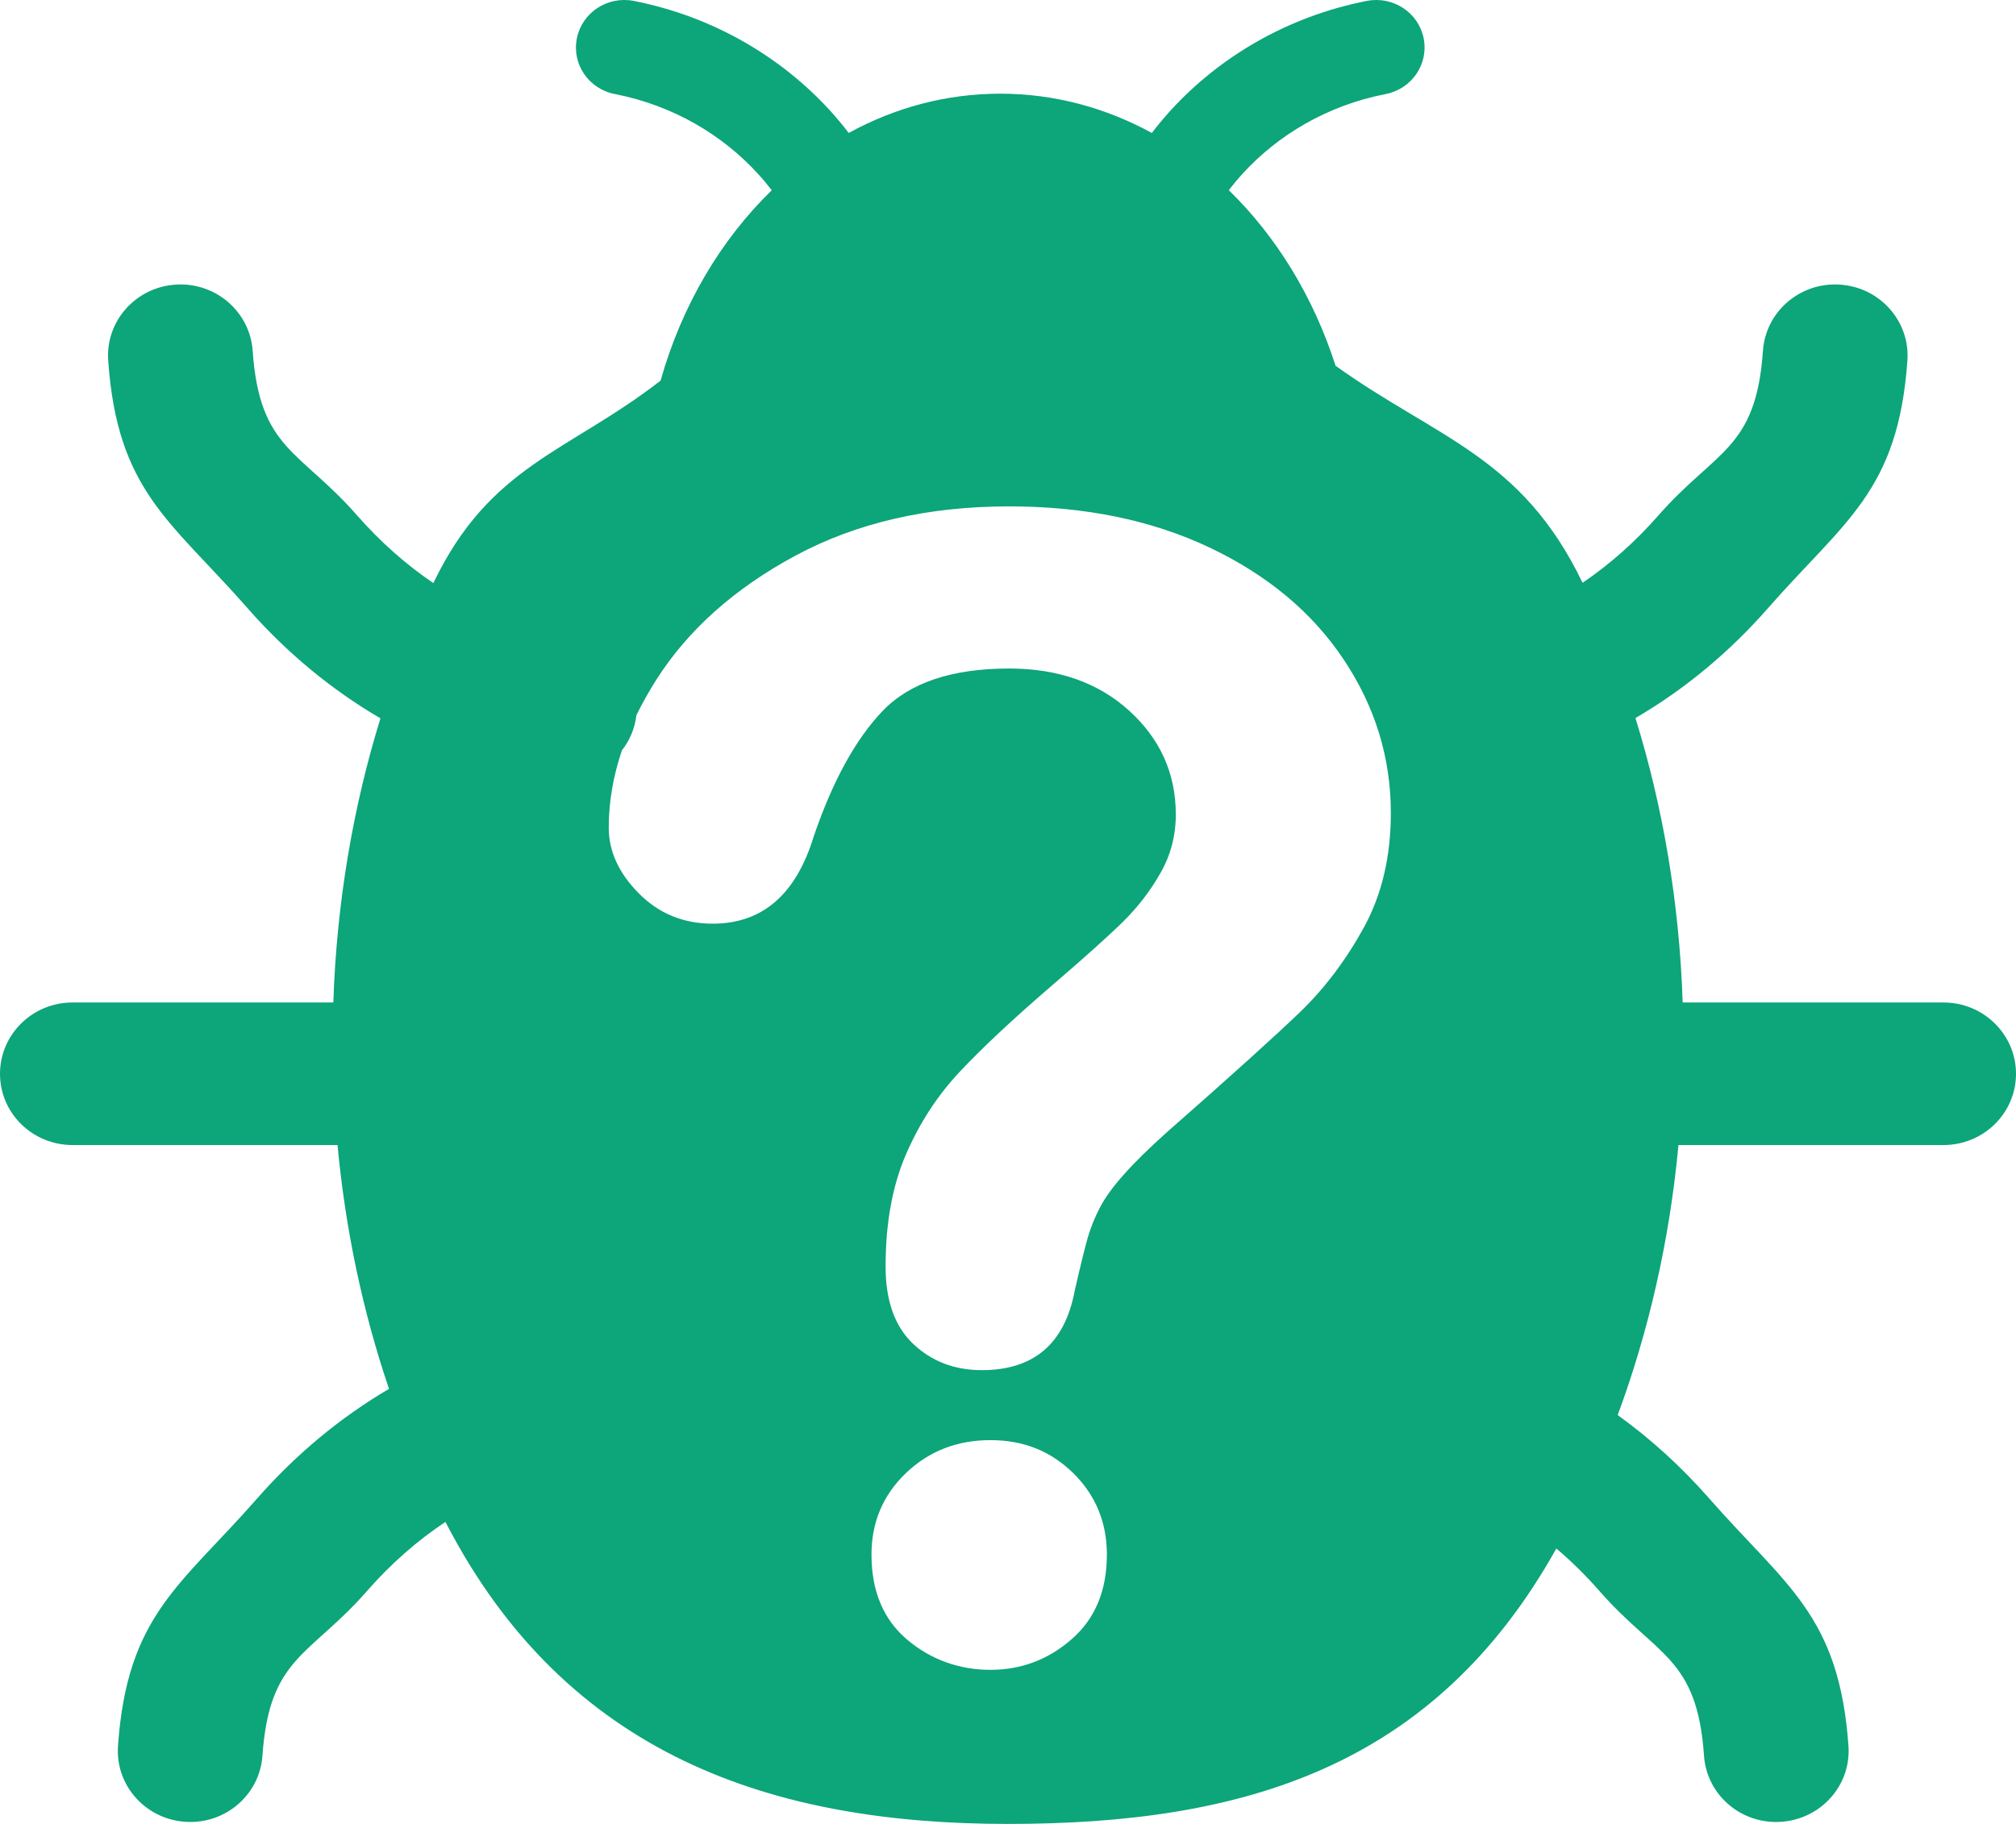
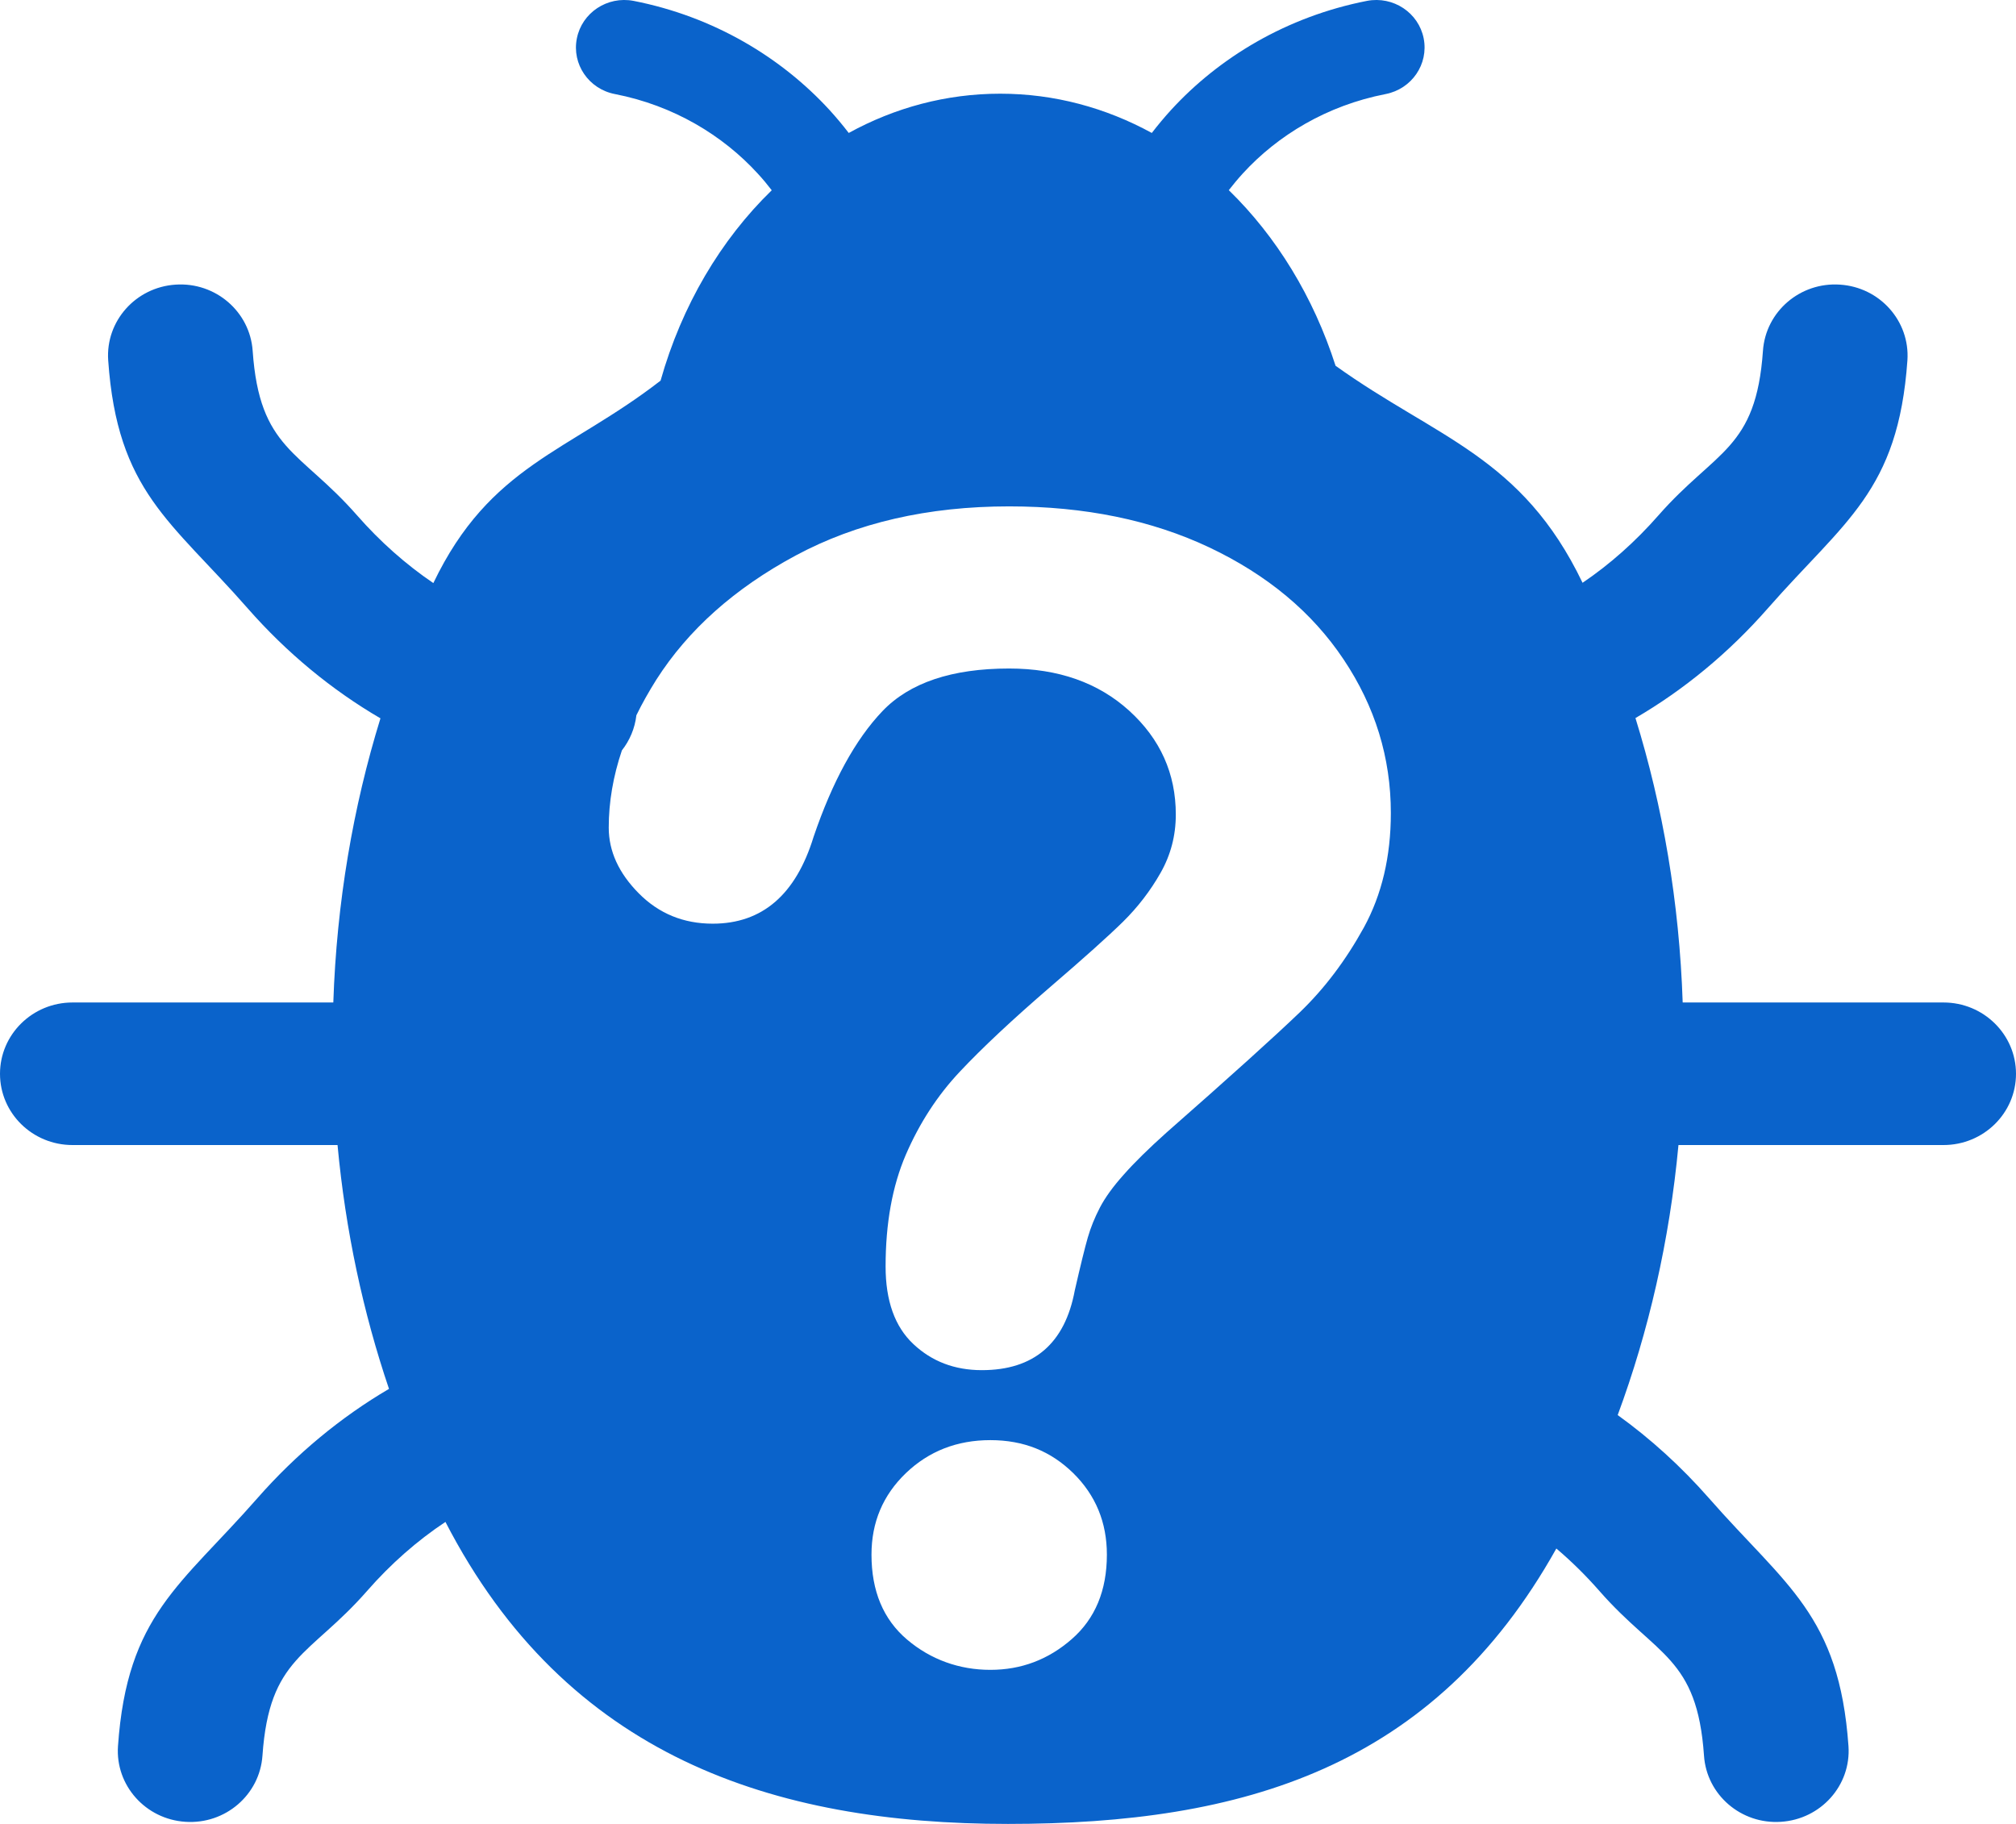
<svg xmlns="http://www.w3.org/2000/svg" width="21" height="19" viewBox="0 0 21 19" fill="none">
-   <path d="M20.245 10.443H17.528C17.493 9.4 17.322 8.403 17.036 7.48C17.541 7.186 18.01 6.799 18.415 6.337C19.214 5.425 19.773 5.121 19.869 3.753C19.896 3.345 19.582 2.992 19.166 2.965C18.751 2.937 18.392 3.246 18.364 3.655C18.292 4.684 17.874 4.687 17.276 5.368C17.036 5.642 16.769 5.879 16.485 6.071C15.852 4.753 14.965 4.565 13.912 3.81C13.682 3.092 13.295 2.463 12.8 1.981C12.846 1.922 12.894 1.864 12.946 1.807C13.31 1.409 13.822 1.099 14.433 0.98C14.706 0.927 14.883 0.668 14.83 0.4C14.777 0.132 14.513 -0.043 14.24 0.009C13.402 0.173 12.698 0.6 12.198 1.146C12.128 1.223 12.061 1.303 11.998 1.385C11.519 1.123 10.984 0.976 10.419 0.976C9.855 0.976 9.32 1.122 8.841 1.385C8.778 1.303 8.711 1.223 8.641 1.146C8.14 0.6 7.437 0.173 6.599 0.009C6.326 -0.043 6.062 0.132 6.009 0.4C5.955 0.668 6.133 0.928 6.406 0.98C7.017 1.099 7.529 1.41 7.893 1.808C7.945 1.864 7.993 1.922 8.039 1.982C7.508 2.498 7.102 3.182 6.881 3.965C5.918 4.712 5.105 4.842 4.514 6.074C4.229 5.881 3.96 5.643 3.719 5.368C3.122 4.687 2.704 4.684 2.632 3.655C2.604 3.247 2.245 2.937 1.829 2.965C1.414 2.992 1.099 3.345 1.127 3.753C1.222 5.121 1.781 5.425 2.58 6.337C2.986 6.8 3.457 7.188 3.963 7.483C3.678 8.405 3.507 9.401 3.472 10.443H0.755C0.338 10.443 0 10.776 0 11.186C0 11.596 0.338 11.928 0.755 11.928H3.516C3.599 12.821 3.783 13.674 4.052 14.468C3.551 14.762 3.085 15.147 2.682 15.606C1.883 16.518 1.324 16.822 1.229 18.19C1.201 18.598 1.516 18.951 1.931 18.978C2.347 19.006 2.706 18.697 2.734 18.288C2.806 17.259 3.224 17.257 3.822 16.575C4.069 16.292 4.346 16.049 4.64 15.854C5.9 18.296 8.054 19 10.5 19C12.946 19 14.934 18.417 16.212 16.131C16.37 16.265 16.521 16.414 16.662 16.575C17.26 17.257 17.678 17.259 17.75 18.288C17.777 18.697 18.137 19.006 18.552 18.978C18.968 18.951 19.283 18.598 19.255 18.19C19.159 16.822 18.6 16.518 17.801 15.606C17.513 15.278 17.193 14.987 16.851 14.741C17.173 13.871 17.391 12.925 17.484 11.928H20.245C20.662 11.928 21 11.596 21 11.186C21 10.776 20.662 10.443 20.245 10.443ZM11.164 17.075C10.919 17.289 10.637 17.395 10.316 17.395C9.996 17.395 9.696 17.29 9.448 17.079C9.201 16.869 9.078 16.574 9.078 16.195C9.078 15.858 9.197 15.576 9.436 15.346C9.675 15.117 9.969 15.002 10.316 15.002C10.664 15.002 10.946 15.117 11.18 15.346C11.413 15.576 11.53 15.858 11.53 16.195C11.53 16.568 11.408 16.862 11.164 17.075ZM14.207 9.662C14.019 10.003 13.797 10.298 13.539 10.546C13.281 10.794 12.818 11.212 12.15 11.799C11.965 11.965 11.817 12.11 11.706 12.236C11.594 12.361 11.511 12.476 11.457 12.58C11.403 12.684 11.361 12.788 11.331 12.892C11.301 12.996 11.256 13.179 11.196 13.441C11.093 13.996 10.77 14.273 10.227 14.273C9.944 14.273 9.706 14.182 9.514 14.001C9.321 13.82 9.225 13.55 9.225 13.193C9.225 12.744 9.295 12.356 9.436 12.028C9.578 11.7 9.765 11.411 9.999 11.163C10.232 10.915 10.547 10.62 10.944 10.278C11.292 9.979 11.543 9.754 11.698 9.602C11.852 9.45 11.983 9.28 12.089 9.093C12.195 8.907 12.248 8.704 12.248 8.485C12.248 8.058 12.086 7.698 11.763 7.404C11.44 7.111 11.023 6.964 10.512 6.964C9.915 6.964 9.475 7.112 9.192 7.408C8.91 7.704 8.671 8.141 8.475 8.717C8.29 9.32 7.94 9.622 7.424 9.622C7.12 9.622 6.863 9.517 6.654 9.306C6.445 9.095 6.341 8.867 6.341 8.621C6.341 8.355 6.387 8.087 6.478 7.817C6.559 7.714 6.613 7.589 6.629 7.451C6.689 7.328 6.759 7.204 6.837 7.08C7.169 6.56 7.652 6.129 8.288 5.787C8.923 5.446 9.665 5.275 10.512 5.275C11.3 5.275 11.995 5.418 12.598 5.703C13.201 5.989 13.667 6.377 13.995 6.868C14.324 7.359 14.488 7.893 14.488 8.469C14.488 8.923 14.394 9.32 14.207 9.662Z" fill="#0DA57A" />
+   <path d="M20.245 10.443H17.528C17.493 9.4 17.322 8.403 17.036 7.48C17.541 7.186 18.01 6.799 18.415 6.337C19.214 5.425 19.773 5.121 19.869 3.753C19.896 3.345 19.582 2.992 19.166 2.965C18.751 2.937 18.392 3.246 18.364 3.655C18.292 4.684 17.874 4.687 17.276 5.368C17.036 5.642 16.769 5.879 16.485 6.071C15.852 4.753 14.965 4.565 13.912 3.81C13.682 3.092 13.295 2.463 12.8 1.981C12.846 1.922 12.894 1.864 12.946 1.807C13.31 1.409 13.822 1.099 14.433 0.98C14.706 0.927 14.883 0.668 14.83 0.4C14.777 0.132 14.513 -0.043 14.24 0.009C13.402 0.173 12.698 0.6 12.198 1.146C12.128 1.223 12.061 1.303 11.998 1.385C11.519 1.123 10.984 0.976 10.419 0.976C9.855 0.976 9.32 1.122 8.841 1.385C8.778 1.303 8.711 1.223 8.641 1.146C8.14 0.6 7.437 0.173 6.599 0.009C6.326 -0.043 6.062 0.132 6.009 0.4C5.955 0.668 6.133 0.928 6.406 0.98C7.017 1.099 7.529 1.41 7.893 1.808C7.945 1.864 7.993 1.922 8.039 1.982C7.508 2.498 7.102 3.182 6.881 3.965C5.918 4.712 5.105 4.842 4.514 6.074C4.229 5.881 3.96 5.643 3.719 5.368C3.122 4.687 2.704 4.684 2.632 3.655C2.604 3.247 2.245 2.937 1.829 2.965C1.414 2.992 1.099 3.345 1.127 3.753C1.222 5.121 1.781 5.425 2.58 6.337C2.986 6.8 3.457 7.188 3.963 7.483C3.678 8.405 3.507 9.401 3.472 10.443H0.755C0.338 10.443 0 10.776 0 11.186C0 11.596 0.338 11.928 0.755 11.928H3.516C3.599 12.821 3.783 13.674 4.052 14.468C3.551 14.762 3.085 15.147 2.682 15.606C1.883 16.518 1.324 16.822 1.229 18.19C1.201 18.598 1.516 18.951 1.931 18.978C2.347 19.006 2.706 18.697 2.734 18.288C2.806 17.259 3.224 17.257 3.822 16.575C4.069 16.292 4.346 16.049 4.64 15.854C5.9 18.296 8.054 19 10.5 19C12.946 19 14.934 18.417 16.212 16.131C16.37 16.265 16.521 16.414 16.662 16.575C17.26 17.257 17.678 17.259 17.75 18.288C17.777 18.697 18.137 19.006 18.552 18.978C18.968 18.951 19.283 18.598 19.255 18.19C19.159 16.822 18.6 16.518 17.801 15.606C17.513 15.278 17.193 14.987 16.851 14.741C17.173 13.871 17.391 12.925 17.484 11.928H20.245C20.662 11.928 21 11.596 21 11.186C21 10.776 20.662 10.443 20.245 10.443ZM11.164 17.075C10.919 17.289 10.637 17.395 10.316 17.395C9.996 17.395 9.696 17.29 9.448 17.079C9.201 16.869 9.078 16.574 9.078 16.195C9.078 15.858 9.197 15.576 9.436 15.346C9.675 15.117 9.969 15.002 10.316 15.002C10.664 15.002 10.946 15.117 11.18 15.346C11.413 15.576 11.53 15.858 11.53 16.195C11.53 16.568 11.408 16.862 11.164 17.075ZM14.207 9.662C14.019 10.003 13.797 10.298 13.539 10.546C13.281 10.794 12.818 11.212 12.15 11.799C11.965 11.965 11.817 12.11 11.706 12.236C11.594 12.361 11.511 12.476 11.457 12.58C11.403 12.684 11.361 12.788 11.331 12.892C11.301 12.996 11.256 13.179 11.196 13.441C11.093 13.996 10.77 14.273 10.227 14.273C9.944 14.273 9.706 14.182 9.514 14.001C9.321 13.82 9.225 13.55 9.225 13.193C9.225 12.744 9.295 12.356 9.436 12.028C9.578 11.7 9.765 11.411 9.999 11.163C10.232 10.915 10.547 10.62 10.944 10.278C11.292 9.979 11.543 9.754 11.698 9.602C11.852 9.45 11.983 9.28 12.089 9.093C12.195 8.907 12.248 8.704 12.248 8.485C12.248 8.058 12.086 7.698 11.763 7.404C11.44 7.111 11.023 6.964 10.512 6.964C9.915 6.964 9.475 7.112 9.192 7.408C8.91 7.704 8.671 8.141 8.475 8.717C8.29 9.32 7.94 9.622 7.424 9.622C7.12 9.622 6.863 9.517 6.654 9.306C6.445 9.095 6.341 8.867 6.341 8.621C6.341 8.355 6.387 8.087 6.478 7.817C6.559 7.714 6.613 7.589 6.629 7.451C6.689 7.328 6.759 7.204 6.837 7.08C7.169 6.56 7.652 6.129 8.288 5.787C8.923 5.446 9.665 5.275 10.512 5.275C11.3 5.275 11.995 5.418 12.598 5.703C13.201 5.989 13.667 6.377 13.995 6.868C14.324 7.359 14.488 7.893 14.488 8.469C14.488 8.923 14.394 9.32 14.207 9.662Z" fill="#0A63CB" />
</svg>
